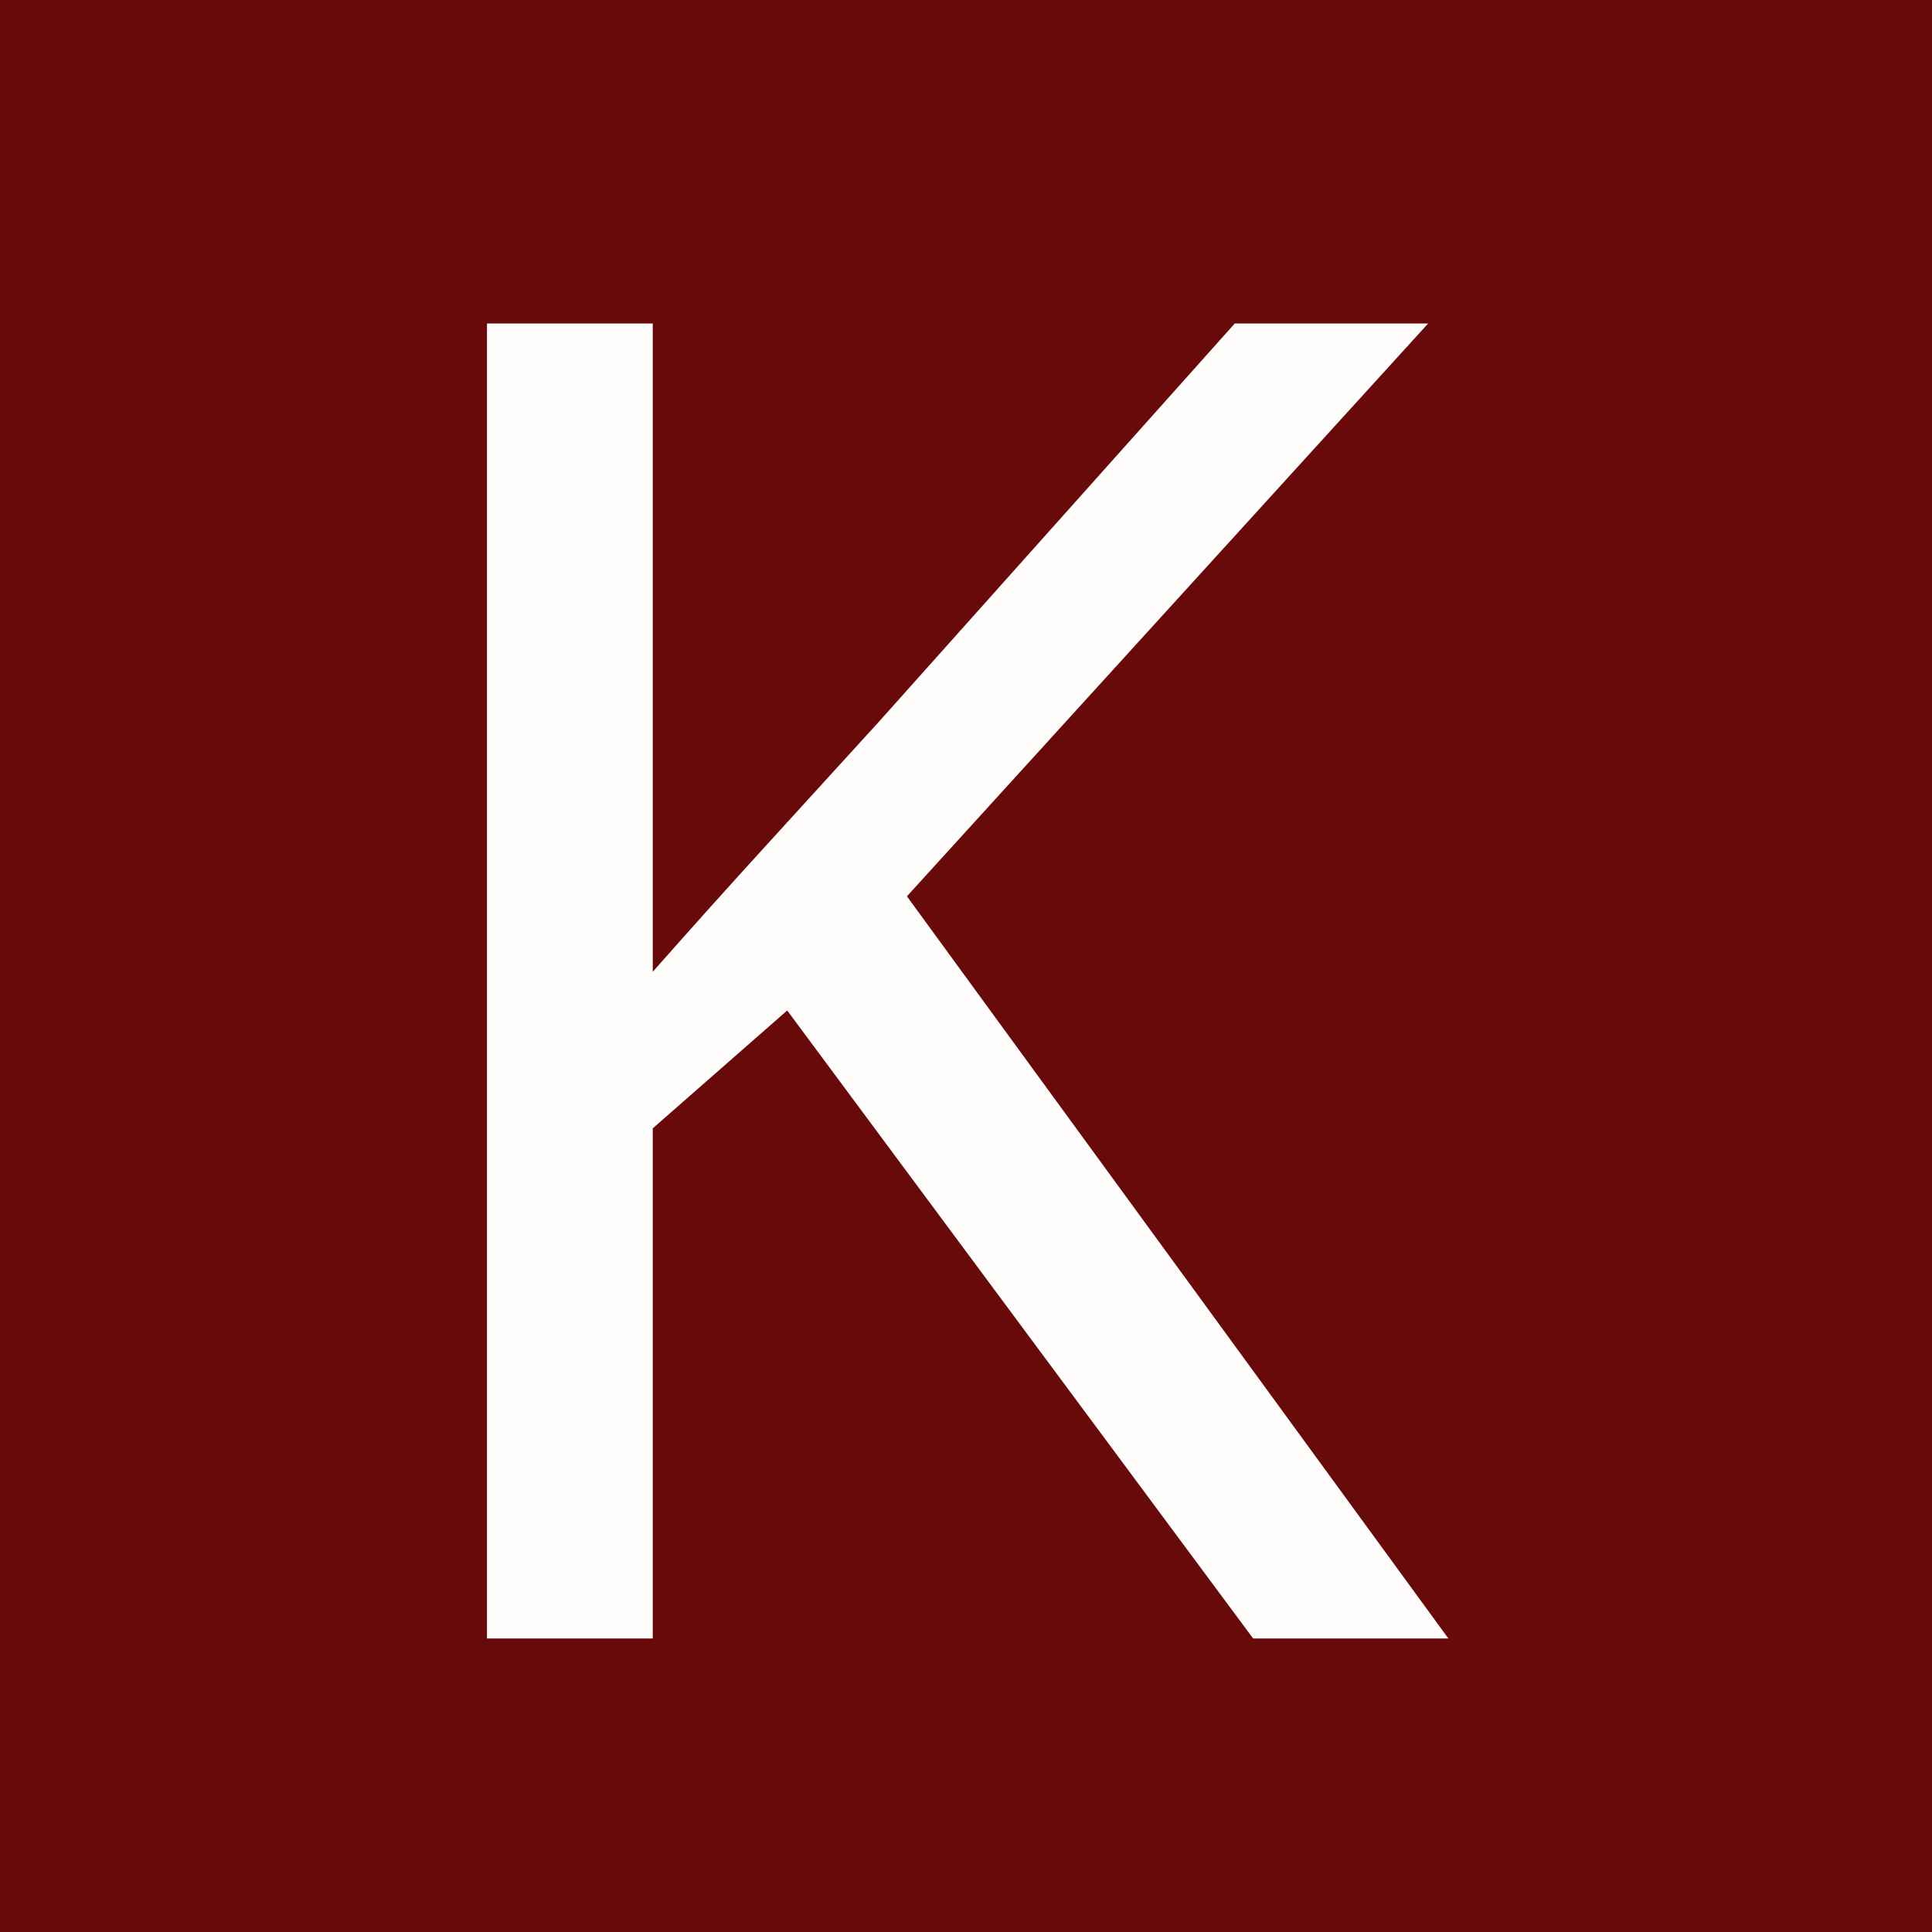
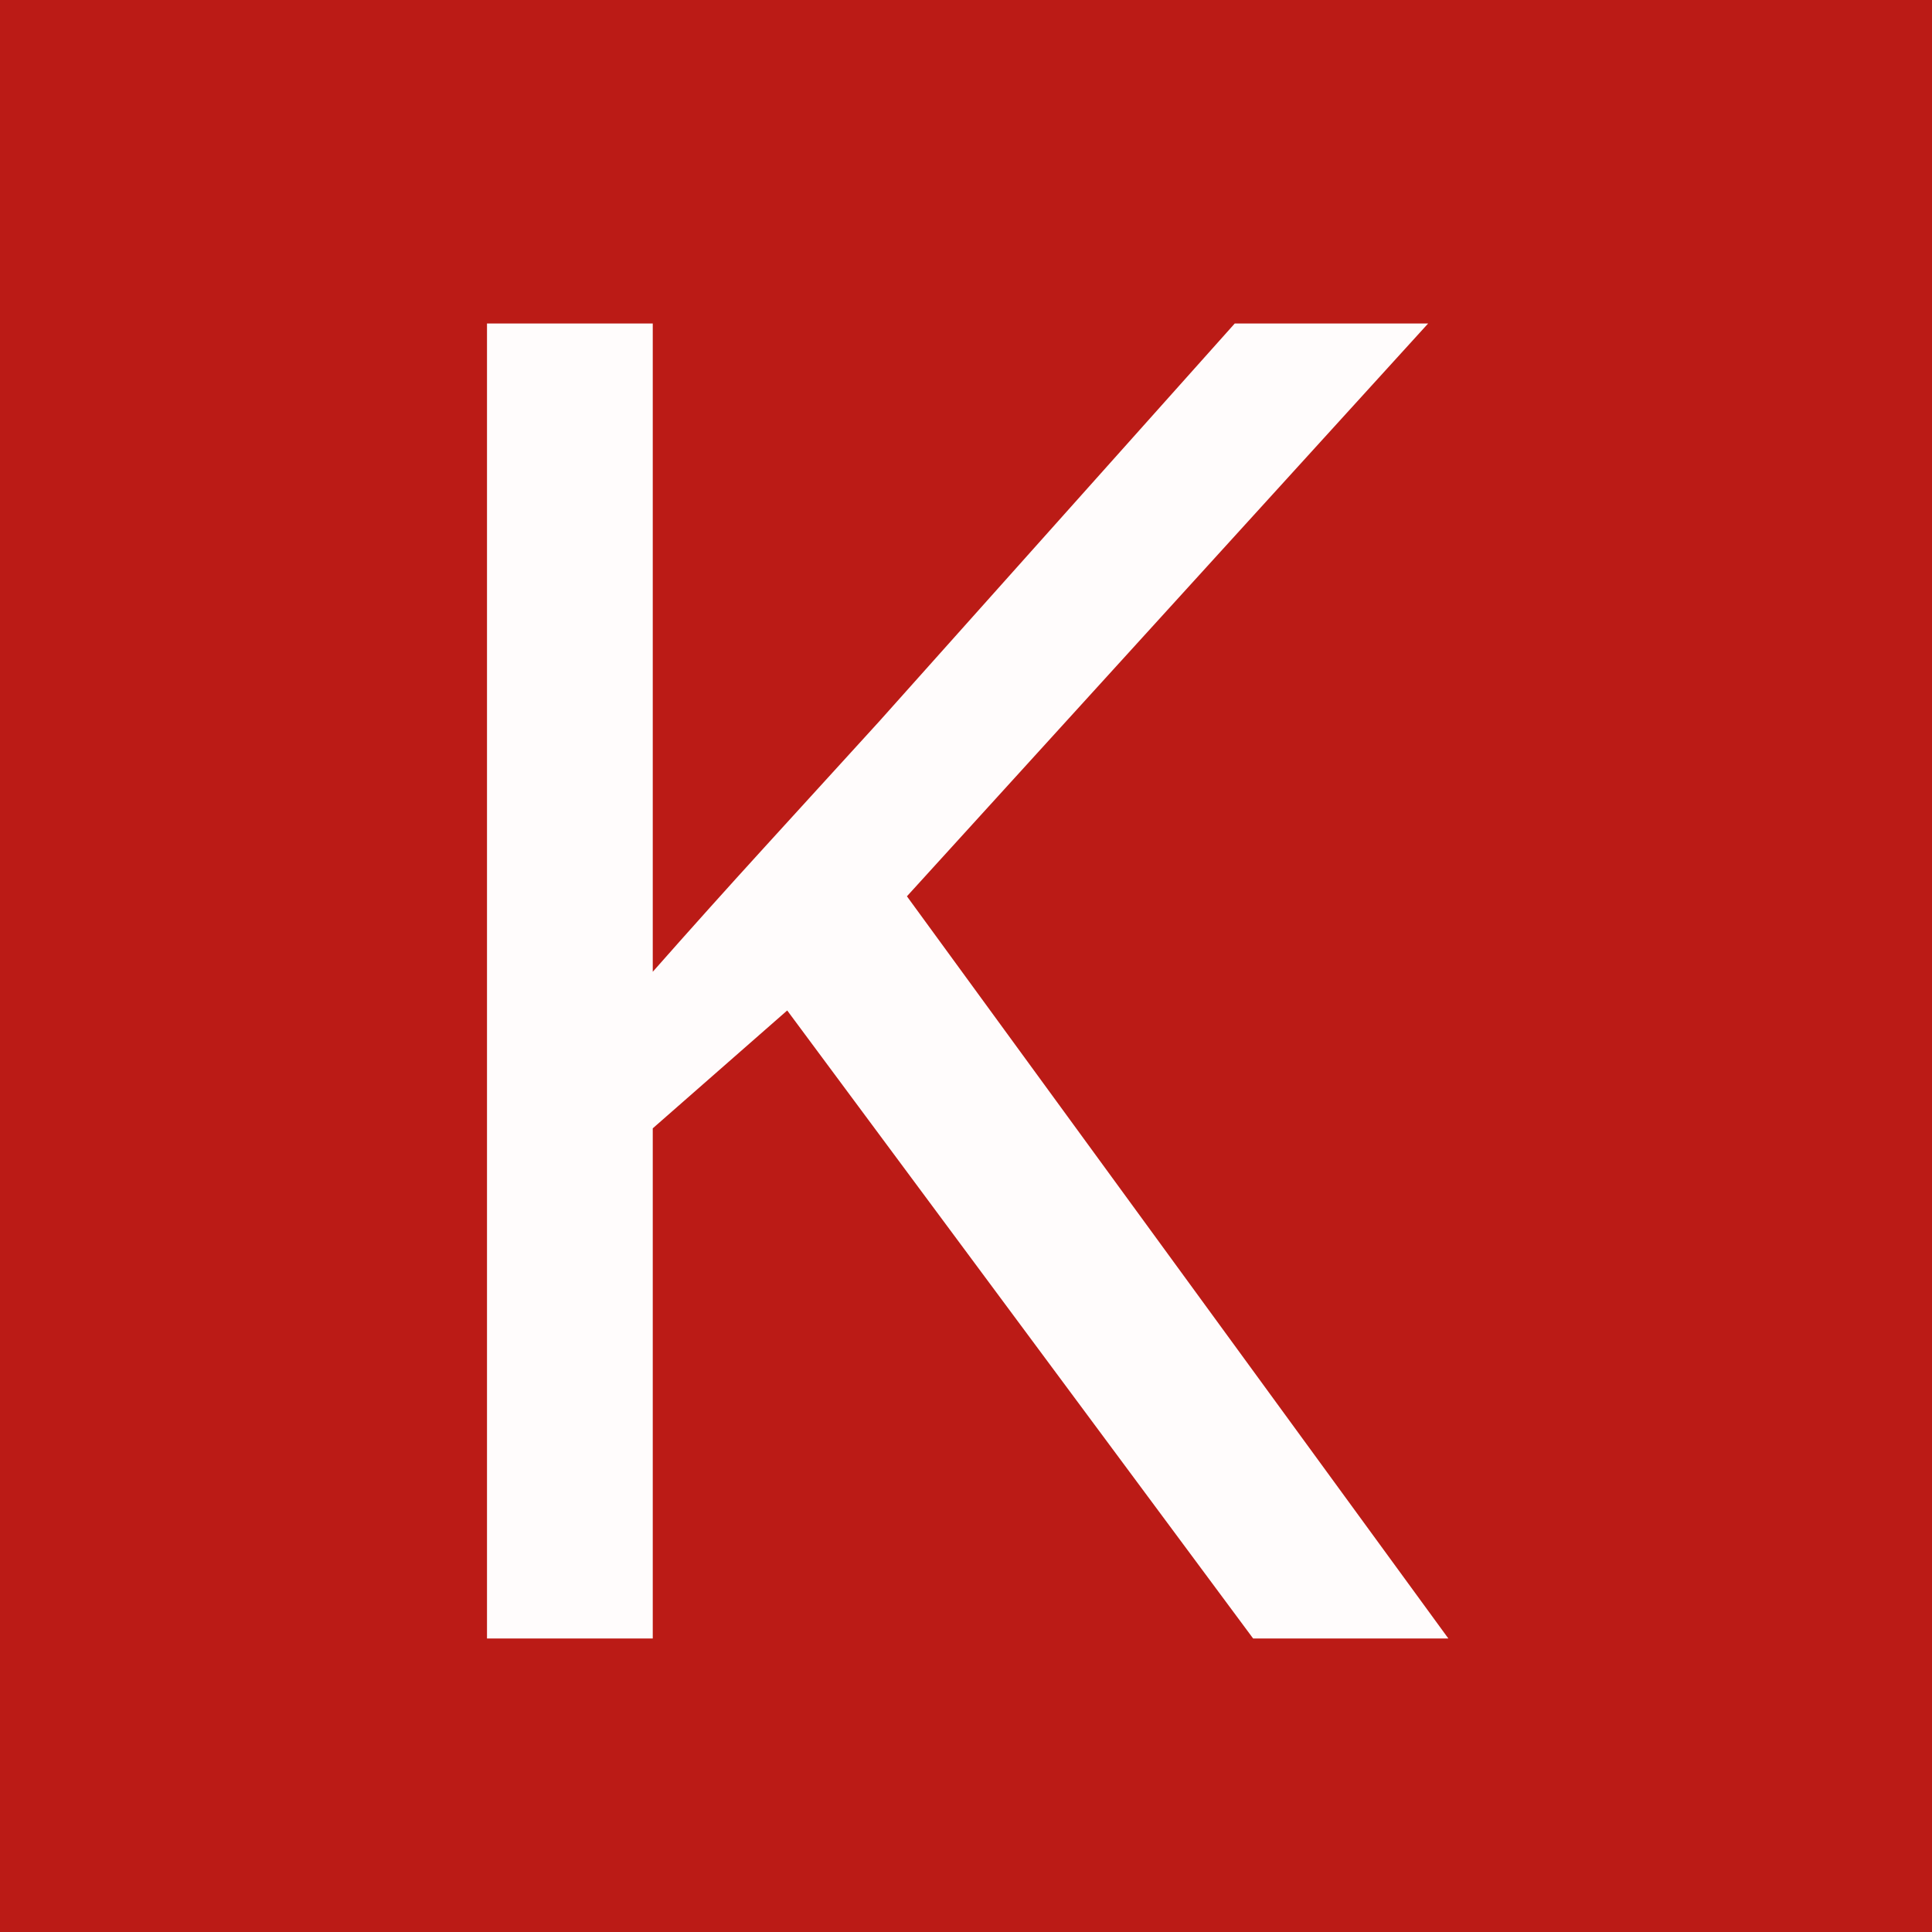
<svg xmlns="http://www.w3.org/2000/svg" width="100%" height="100%" viewBox="0 0 1080 1080" version="1.1" xml:space="preserve" style="fill-rule:evenodd;clip-rule:evenodd;stroke-linejoin:round;stroke-miterlimit:2;">
-   <rect x="-2.993" y="-1.397" width="1089.8" height="1089.4" style="fill:rgb(104,10,10);" />
+   <rect x="-2.993" y="-1.397" width="1089.8" height="1089.4" style="fill:rgb(187,27,22);" />
  <g transform="matrix(1.20342,0,0,1.20342,-247.888,-158.011)">
    <text x="349.22px" y="892.417px" style="font-family:'YesevaOne-Regular', 'Yeseva One';font-size:855.515px;fill:rgb(255,252,252);">K</text>
  </g>
</svg>
